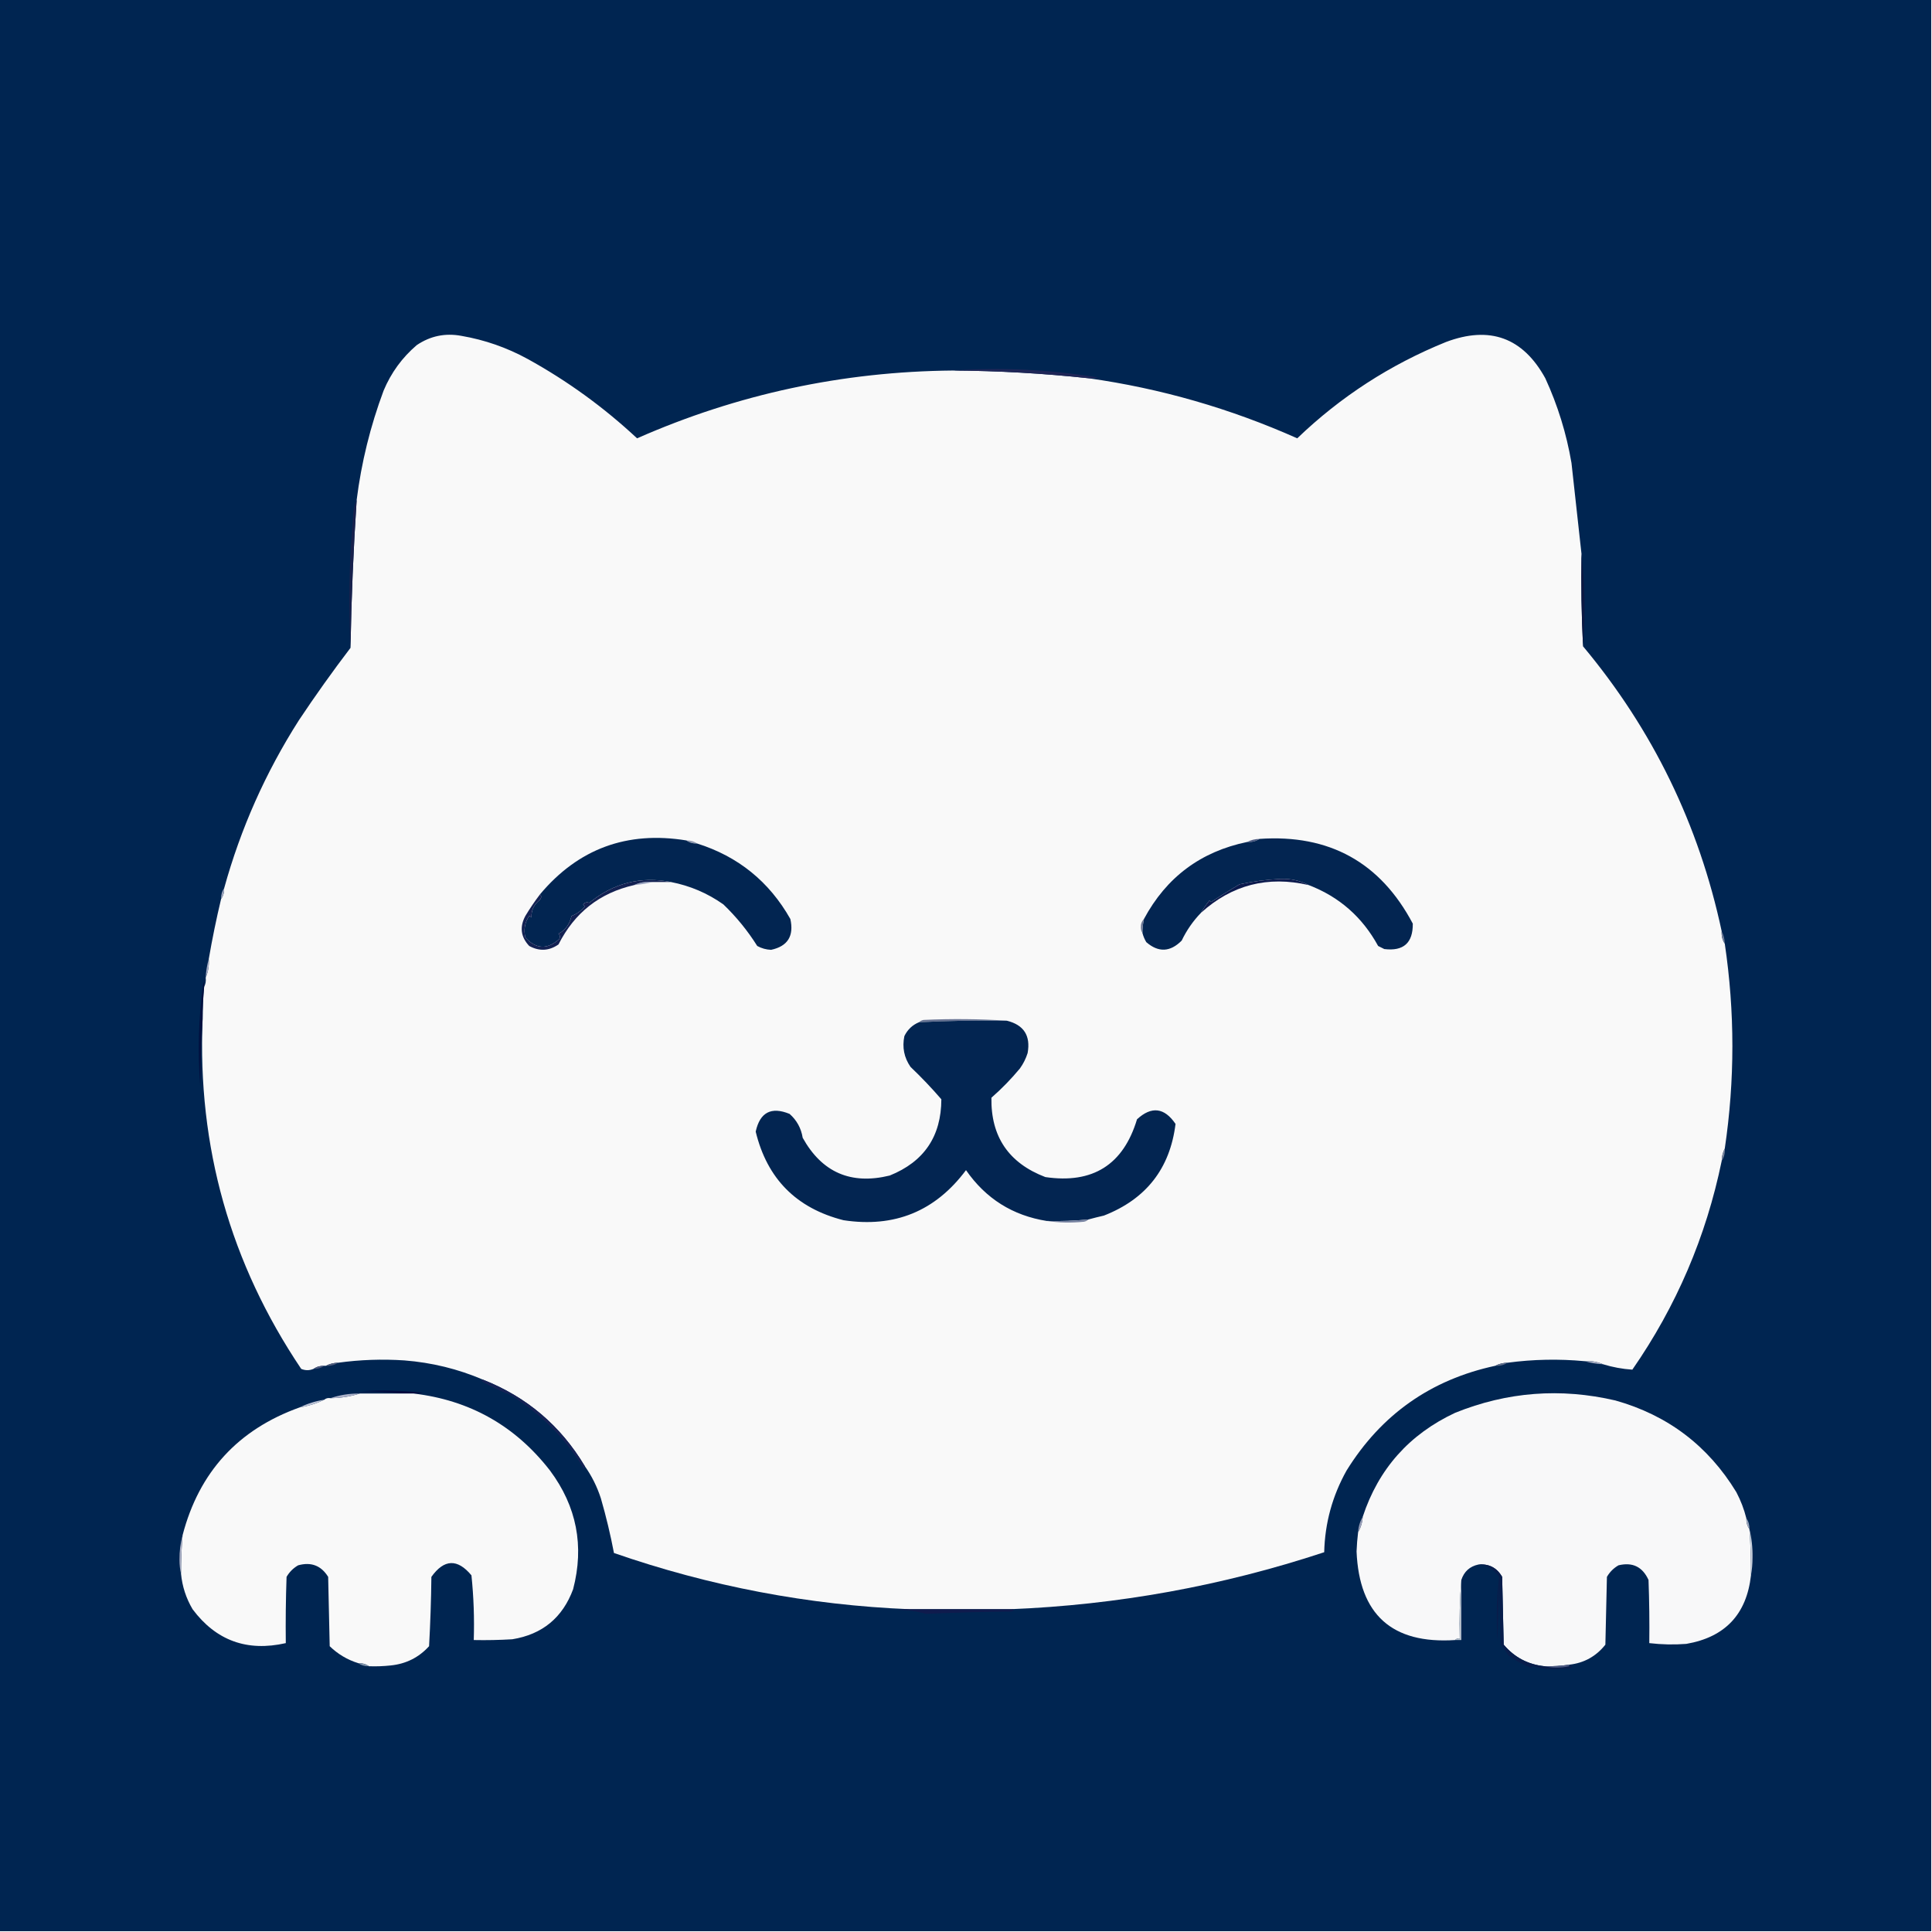
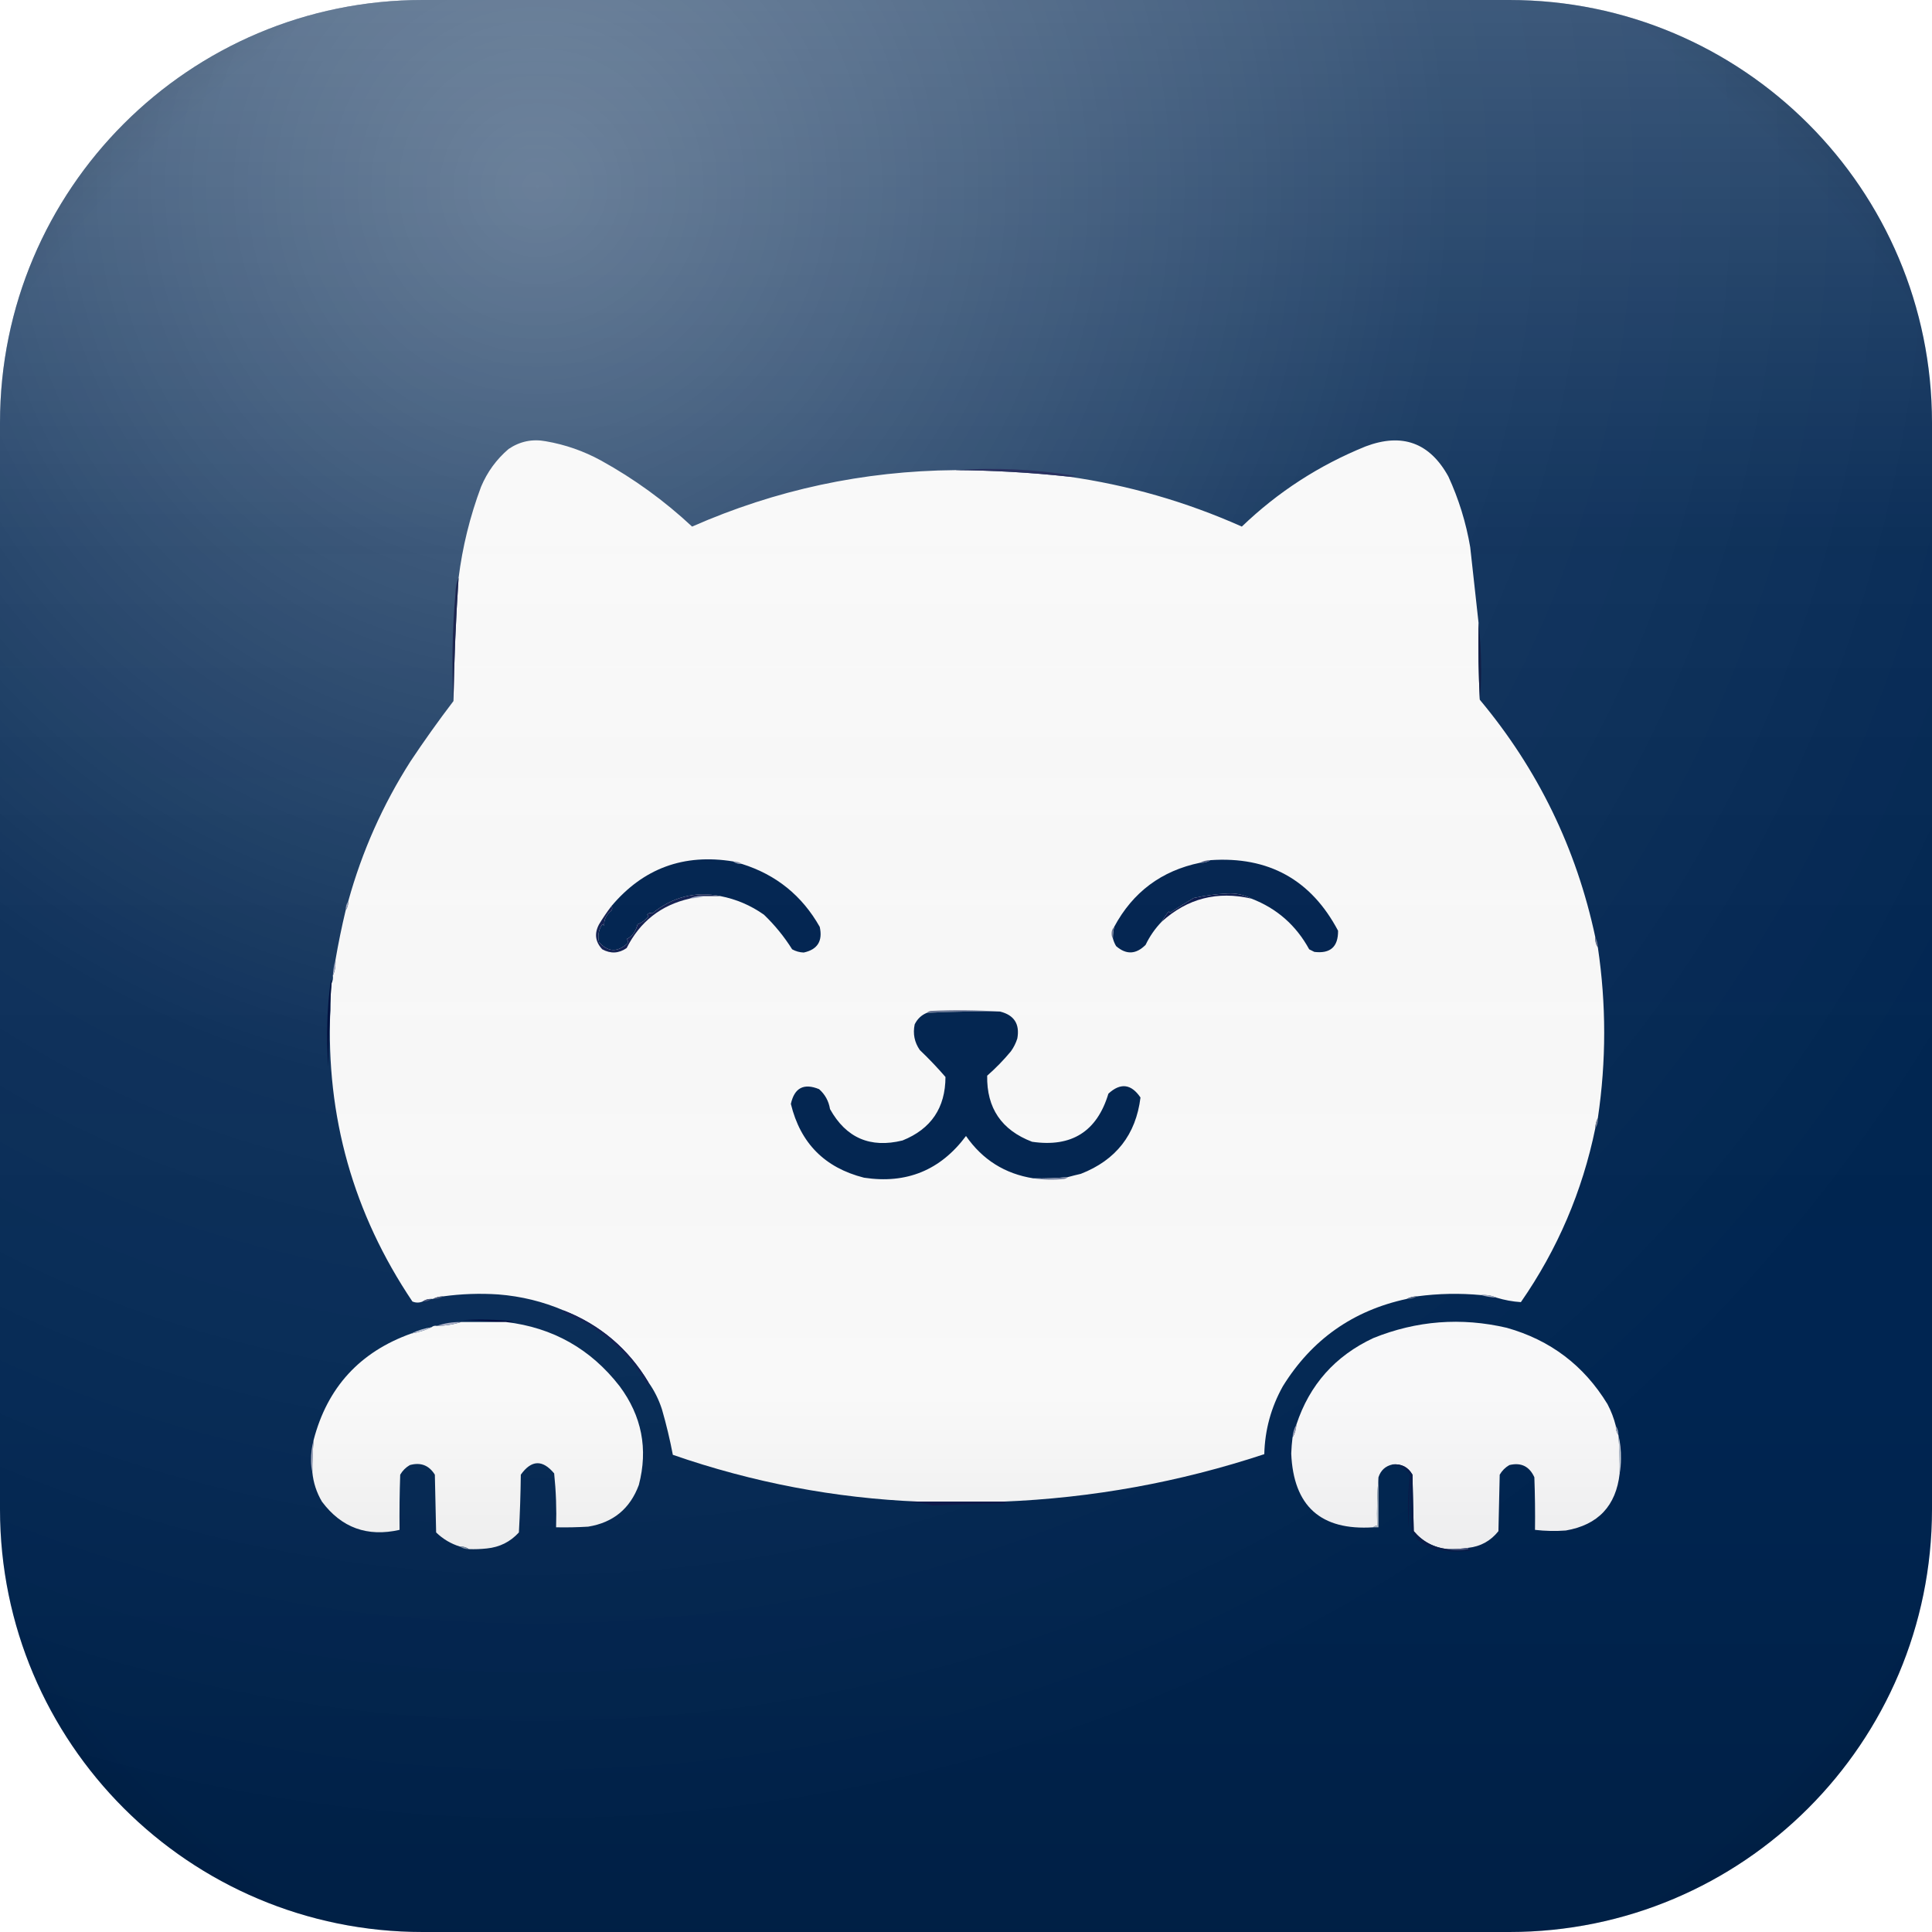
- <svg xmlns="http://www.w3.org/2000/svg" version="1.1" width="1254px" height="1254px" style="shape-rendering:geometricPrecision; text-rendering:geometricPrecision; image-rendering:optimizeQuality; fill-rule:evenodd; clip-rule:evenodd">
-   <g>
-     <path style="opacity:1" fill="#002551" d="M -0.5,-0.5 C 417.5,-0.5 835.5,-0.5 1253.5,-0.5C 1253.5,417.5 1253.5,835.5 1253.5,1253.5C 835.5,1253.5 417.5,1253.5 -0.5,1253.5C -0.5,835.5 -0.5,417.5 -0.5,-0.5 Z" />
-   </g>
-   <g>
-     <path style="opacity:1" fill="#f9f9f9" d="M 618.5,240.5 C 647.925,240.677 677.258,242.344 706.5,245.5C 753.323,252.113 798.49,265.113 842,284.5C 870.064,257.538 902.23,236.704 938.5,222C 966.969,211.263 988.469,219.096 1003,245.5C 1011.08,263.079 1016.75,281.412 1020,300.5C 1022.13,320.204 1024.29,339.871 1026.5,359.5C 1026.17,379.674 1026.5,399.674 1027.5,419.5C 1072.74,473.648 1102.74,535.314 1117.5,604.5C 1117.29,607.495 1117.96,610.162 1119.5,612.5C 1126.08,656.83 1126.08,701.163 1119.5,745.5C 1118.23,747.905 1117.57,750.572 1117.5,753.5C 1107.38,802.706 1088.05,847.872 1059.5,889C 1053.04,888.572 1046.71,887.405 1040.5,885.5C 1036.79,883.864 1032.79,883.198 1028.5,883.5C 1011.79,881.938 995.122,882.271 978.5,884.5C 975.572,884.565 972.905,885.232 970.5,886.5C 928.686,895.489 896.519,918.156 874,954.5C 864.791,970.962 859.958,988.628 859.5,1007.5C 793.269,1029.39 725.269,1041.72 655.5,1044.5C 633.833,1044.5 612.167,1044.5 590.5,1044.5C 524.821,1041.8 460.821,1029.63 398.5,1008C 396.254,996.177 393.421,984.344 390,972.5C 387.524,964.881 384.024,957.881 379.5,951.5C 363.815,925.334 341.815,906.667 313.5,895.5C 297.343,888.573 280.343,884.406 262.5,883C 248.055,882.038 233.722,882.538 219.5,884.5C 216.572,884.565 213.905,885.232 211.5,886.5C 211.167,886.5 210.833,886.5 210.5,886.5C 207.848,886.41 205.515,887.076 203.5,888.5C 200.823,889.614 198.156,889.614 195.5,888.5C 149.432,819.968 128.098,744.301 131.5,661.5C 131.502,654.48 131.835,647.48 132.5,640.5C 133.461,638.735 133.795,636.735 133.5,634.5C 135.136,630.79 135.802,626.79 135.5,622.5C 137.764,609.333 140.431,596.333 143.5,583.5C 144.924,581.485 145.59,579.152 145.5,576.5C 156.228,537.714 172.395,501.381 194,467.5C 204.685,451.452 215.852,435.786 227.5,420.5C 228.042,388.62 229.375,356.62 231.5,324.5C 234.549,300.253 240.382,276.586 249,253.5C 253.868,241.906 261.035,232.073 270.5,224C 279.336,218.042 289.002,216.042 299.5,218C 314.655,220.607 328.988,225.607 342.5,233C 368.29,247.23 391.957,264.396 413.5,284.5C 478.68,255.797 547.014,241.13 618.5,240.5 Z" />
-   </g>
-   <g>
-     <path style="opacity:1" fill="#1f2657" d="M 706.5,245.5 C 677.258,242.344 647.925,240.677 618.5,240.5C 649.662,238.284 680.995,239.784 712.5,245C 710.527,245.495 708.527,245.662 706.5,245.5 Z" />
-   </g>
-   <g>
-     <path style="opacity:1" fill="#18214c" d="M 231.5,324.5 C 229.375,356.62 228.042,388.62 227.5,420.5C 226.104,392.965 226.604,365.298 229,337.5C 229.17,331.677 230.003,327.344 231.5,324.5 Z" />
-   </g>
-   <g>
-     <path style="opacity:1" fill="#0c1943" d="M 1026.5,359.5 C 1027.92,371.971 1028.59,384.637 1028.5,397.5C 1028.5,405.008 1028.17,412.341 1027.5,419.5C 1026.5,399.674 1026.17,379.674 1026.5,359.5 Z" />
-   </g>
-   <g>
-     <path style="opacity:1" fill="#505c83" d="M 817.5,544.5 C 815.162,546.04 812.495,546.706 809.5,546.5C 811.905,545.232 814.572,544.565 817.5,544.5 Z" />
-   </g>
-   <g>
-     <path style="opacity:1" fill="#919ab0" d="M 445.5,545.5 C 448.152,545.41 450.485,546.076 452.5,547.5C 449.848,547.59 447.515,546.924 445.5,545.5 Z" />
-   </g>
-   <g>
-     <path style="opacity:1" fill="#022551" d="M 445.5,545.5 C 447.515,546.924 449.848,547.59 452.5,547.5C 479.103,555.885 499.269,572.218 513,596.5C 515.435,607.525 511.268,614.191 500.5,616.5C 497.302,616.378 494.302,615.545 491.5,614C 485.302,604.13 477.969,595.13 469.5,587C 459.207,579.735 447.873,574.902 435.5,572.5C 415.88,568.656 398.213,573.156 382.5,586C 380.905,585.383 379.572,585.716 378.5,587C 378.957,587.414 379.291,587.914 379.5,588.5C 376.839,591.423 374.005,593.423 371,594.5C 369.606,600.126 366.772,603.96 362.5,606C 363.517,607.049 363.684,608.216 363,609.5C 355.276,616.472 347.943,616.139 341,608.5C 339.805,603.4 340.638,598.733 343.5,594.5C 344.086,594.709 344.586,595.043 345,595.5C 344.718,590.888 346.551,587.055 350.5,584C 351.515,582.627 351.515,581.46 350.5,580.5C 375.329,550.884 406.995,539.218 445.5,545.5 Z" />
-   </g>
-   <g>
-     <path style="opacity:1" fill="#032551" d="M 817.5,544.5 C 862.791,541.392 895.958,559.726 917,599.5C 917.138,612.028 910.971,617.528 898.5,616C 897.167,615.333 895.833,614.667 894.5,614C 884.255,595.245 869.255,582.078 849.5,574.5C 843.812,571.54 837.645,570.207 831,570.5C 822.066,570.919 813.233,572.086 804.5,574C 798.217,577.721 792.05,581.554 786,585.5C 785.667,585.167 785.333,584.833 785,584.5C 782.92,587.065 781.087,589.732 779.5,592.5C 774.384,597.792 770.218,603.792 767,610.5C 759.55,618.016 751.883,618.349 744,611.5C 742.878,609.593 742.045,607.593 741.5,605.5C 741.508,602.455 741.841,599.455 742.5,596.5C 757.037,569.397 779.371,552.73 809.5,546.5C 812.495,546.706 815.162,546.04 817.5,544.5 Z" />
-   </g>
-   <g>
-     <path style="opacity:1" fill="#0c1a4d" d="M 849.5,574.5 C 822.908,568.314 799.574,574.314 779.5,592.5C 781.087,589.732 782.92,587.065 785,584.5C 785.333,584.833 785.667,585.167 786,585.5C 792.05,581.554 798.217,577.721 804.5,574C 813.233,572.086 822.066,570.919 831,570.5C 837.645,570.207 843.812,571.54 849.5,574.5 Z" />
-   </g>
-   <g>
-     <path style="opacity:1" fill="#98a2bf" d="M 423.5,572.5 C 419.684,573.482 415.684,574.149 411.5,574.5C 415.183,572.75 419.183,572.083 423.5,572.5 Z" />
-   </g>
-   <g>
-     <path style="opacity:1" fill="#9ea6be" d="M 145.5,576.5 C 145.59,579.152 144.924,581.485 143.5,583.5C 143.41,580.848 144.076,578.515 145.5,576.5 Z" />
-   </g>
-   <g>
-     <path style="opacity:1" fill="#132152" d="M 435.5,572.5 C 431.5,572.5 427.5,572.5 423.5,572.5C 419.183,572.083 415.183,572.75 411.5,574.5C 389.242,579.57 372.909,592.403 362.5,613C 356.408,617.241 350.075,617.574 343.5,614C 337.996,608.137 337.163,601.637 341,594.5C 343.929,589.631 347.096,584.965 350.5,580.5C 351.515,581.46 351.515,582.627 350.5,584C 346.551,587.055 344.718,590.888 345,595.5C 344.586,595.043 344.086,594.709 343.5,594.5C 340.638,598.733 339.805,603.4 341,608.5C 347.943,616.139 355.276,616.472 363,609.5C 363.684,608.216 363.517,607.049 362.5,606C 366.772,603.96 369.606,600.126 371,594.5C 374.005,593.423 376.839,591.423 379.5,588.5C 379.291,587.914 378.957,587.414 378.5,587C 379.572,585.716 380.905,585.383 382.5,586C 398.213,573.156 415.88,568.656 435.5,572.5 Z" />
-   </g>
-   <g>
-     <path style="opacity:1" fill="#6c7794" d="M 742.5,596.5 C 741.841,599.455 741.508,602.455 741.5,605.5C 740.848,604.551 740.514,603.385 740.5,602C 740.393,599.779 741.06,597.946 742.5,596.5 Z" />
-   </g>
-   <g>
-     <path style="opacity:1" fill="#6f7b97" d="M 1117.5,604.5 C 1118.77,606.905 1119.43,609.572 1119.5,612.5C 1117.96,610.162 1117.29,607.495 1117.5,604.5 Z" />
-   </g>
-   <g>
-     <path style="opacity:1" fill="#a8aec5" d="M 135.5,622.5 C 135.802,626.79 135.136,630.79 133.5,634.5C 133.717,630.295 134.383,626.295 135.5,622.5 Z" />
-   </g>
-   <g>
-     <path style="opacity:1" fill="#677393" d="M 653.5,662.5 C 634.473,662.218 615.473,662.551 596.5,663.5C 597.263,662.732 598.263,662.232 599.5,662C 617.671,661.171 635.671,661.338 653.5,662.5 Z" />
-   </g>
-   <g>
-     <path style="opacity:1" fill="#032551" d="M 653.5,662.5 C 664.536,665.228 669.036,672.228 667,683.5C 665.861,687.112 664.194,690.446 662,693.5C 656.35,700.317 650.184,706.65 643.5,712.5C 643.058,737.755 654.725,754.922 678.5,764C 709.272,768.521 729.105,756.021 738,726.5C 747.413,717.842 755.746,718.842 763,729.5C 759.409,758.463 743.909,778.297 716.5,789C 713.111,789.776 709.778,790.609 706.5,791.5C 697.533,792.383 688.533,792.716 679.5,792.5C 657.328,788.994 639.828,777.994 627,759.5C 607.084,786.202 580.584,797.035 547.5,792C 516.901,784.235 497.901,765.068 490.5,734.5C 493.257,721.955 500.59,718.121 512.5,723C 517.164,727.124 519.998,732.291 521,738.5C 533.515,761.003 552.348,769.17 577.5,763C 599.78,754.048 610.947,737.548 611,713.5C 604.698,706.197 598.032,699.197 591,692.5C 586.824,686.46 585.491,679.794 587,672.5C 589.072,668.26 592.238,665.26 596.5,663.5C 615.473,662.551 634.473,662.218 653.5,662.5 Z" />
-   </g>
-   <g>
-     <path style="opacity:1" fill="#01103f" d="M 132.5,640.5 C 131.835,647.48 131.502,654.48 131.5,661.5C 130.669,675.994 130.169,690.661 130,705.5C 128.188,682.722 128.854,660.055 132,637.5C 132.483,638.448 132.649,639.448 132.5,640.5 Z" />
-   </g>
-   <g>
-     <path style="opacity:1" fill="#7c869d" d="M 1119.5,745.5 C 1119.71,748.495 1119.04,751.162 1117.5,753.5C 1117.57,750.572 1118.23,747.905 1119.5,745.5 Z" />
-   </g>
-   <g>
-     <path style="opacity:1" fill="#7581a0" d="M 706.5,791.5 C 705.737,792.268 704.737,792.768 703.5,793C 695.323,793.823 687.323,793.656 679.5,792.5C 688.533,792.716 697.533,792.383 706.5,791.5 Z" />
-   </g>
-   <g>
-     <path style="opacity:1" fill="#a7aec3" d="M 1028.5,883.5 C 1032.79,883.198 1036.79,883.864 1040.5,885.5C 1036.29,885.283 1032.29,884.617 1028.5,883.5 Z" />
-   </g>
-   <g>
-     <path style="opacity:1" fill="#4f5b7c" d="M 219.5,884.5 C 217.162,886.04 214.495,886.706 211.5,886.5C 213.905,885.232 216.572,884.565 219.5,884.5 Z" />
-   </g>
-   <g>
-     <path style="opacity:1" fill="#5e6c8a" d="M 978.5,884.5 C 976.162,886.04 973.495,886.706 970.5,886.5C 972.905,885.232 975.572,884.565 978.5,884.5 Z" />
-   </g>
-   <g>
-     <path style="opacity:1" fill="#4c577c" d="M 210.5,886.5 C 208.485,887.924 206.152,888.59 203.5,888.5C 205.515,887.076 207.848,886.41 210.5,886.5 Z" />
-   </g>
-   <g>
-     <path style="opacity:1" fill="#000a3e" d="M 268.5,904.5 C 266.167,904.5 263.833,904.5 261.5,904.5C 252.676,903.67 243.676,903.17 234.5,903C 247.867,902.168 261.201,902.501 274.5,904C 272.527,904.495 270.527,904.662 268.5,904.5 Z" />
-   </g>
-   <g>
-     <path style="opacity:1" fill="#f9f9f9" d="M 233.5,904.5 C 242.833,904.5 252.167,904.5 261.5,904.5C 263.833,904.5 266.167,904.5 268.5,904.5C 304.989,908.827 334.489,925.494 357,954.5C 374.323,977.781 379.323,1003.45 372,1031.5C 365.153,1050.01 351.986,1060.85 332.5,1064C 324.173,1064.5 315.84,1064.67 307.5,1064.5C 307.947,1050.43 307.447,1036.43 306,1022.5C 296.93,1011.58 288.263,1011.91 280,1023.5C 279.833,1038.51 279.333,1053.51 278.5,1068.5C 271.841,1075.83 263.508,1080 253.5,1081C 248.845,1081.5 244.179,1081.67 239.5,1081.5C 237.485,1080.08 235.152,1079.41 232.5,1079.5C 225.481,1077.32 219.315,1073.66 214,1068.5C 213.667,1053.5 213.333,1038.5 213,1023.5C 208.464,1016.16 201.964,1013.66 193.5,1016C 190.333,1017.83 187.833,1020.33 186,1023.5C 185.5,1037.83 185.333,1052.16 185.5,1066.5C 160.376,1072.2 140.21,1064.86 125,1044.5C 120.792,1037.38 118.292,1029.71 117.5,1021.5C 117.482,1013.15 117.815,1004.82 118.5,996.5C 129.171,955.493 154.504,927.826 194.5,913.5C 200.166,912.61 205.5,910.943 210.5,908.5C 211.568,907.566 212.901,907.232 214.5,907.5C 221.111,907.453 227.444,906.453 233.5,904.5 Z" />
-   </g>
-   <g>
-     <path style="opacity:1" fill="#f8f8f9" d="M 1133.5,985.5 C 1133.41,988.152 1134.08,990.485 1135.5,992.5C 1136.26,1002.48 1136.59,1012.48 1136.5,1022.5C 1133.68,1047.82 1119.68,1062.66 1094.5,1067C 1086.48,1067.61 1078.48,1067.44 1070.5,1066.5C 1070.67,1052.83 1070.5,1039.16 1070,1025.5C 1066.12,1016.96 1059.62,1013.79 1050.5,1016C 1047.33,1017.83 1044.83,1020.33 1043,1023.5C 1042.67,1038.17 1042.33,1052.83 1042,1067.5C 1035.97,1075.1 1028.14,1079.43 1018.5,1080.5C 1013.2,1081.27 1007.87,1081.61 1002.5,1081.5C 991.789,1080.39 982.955,1075.73 976,1067.5C 975.667,1052.83 975.333,1038.17 975,1023.5C 971.569,1017.53 966.402,1014.87 959.5,1015.5C 953.942,1016.72 950.275,1020.06 948.5,1025.5C 947.505,1037.99 947.171,1050.66 947.5,1063.5C 946.209,1063.26 945.209,1063.6 944.5,1064.5C 903.542,1067.19 882.208,1048.02 880.5,1007C 880.658,1002.81 880.991,998.641 881.5,994.5C 883.277,991.495 884.277,988.162 884.5,984.5C 894.73,953.43 914.73,930.93 944.5,917C 978.246,903.385 1012.91,900.718 1048.5,909C 1082.5,918.575 1108.67,938.409 1127,968.5C 1129.86,973.928 1132.03,979.595 1133.5,985.5 Z" />
-   </g>
-   <g>
-     <path style="opacity:1" fill="#adb2c9" d="M 233.5,904.5 C 227.444,906.453 221.111,907.453 214.5,907.5C 220.536,905.419 226.869,904.419 233.5,904.5 Z" />
-   </g>
-   <g>
-     <path style="opacity:1" fill="#bec4d7" d="M 210.5,908.5 C 205.5,910.943 200.166,912.61 194.5,913.5C 199.5,911.057 204.834,909.39 210.5,908.5 Z" />
-   </g>
-   <g>
-     <path style="opacity:1" fill="#152255" d="M 313.5,895.5 C 341.815,906.667 363.815,925.334 379.5,951.5C 379.631,952.239 379.464,952.906 379,953.5C 367.152,933.651 350.985,917.484 330.5,905C 324.572,902.821 318.905,900.154 313.5,897C 312.262,896.31 312.262,895.81 313.5,895.5 Z" />
-   </g>
-   <g>
-     <path style="opacity:1" fill="#9ba0b8" d="M 884.5,984.5 C 884.277,988.162 883.277,991.495 881.5,994.5C 881.723,990.838 882.723,987.505 884.5,984.5 Z" />
-   </g>
-   <g>
-     <path style="opacity:1" fill="#9aa5bc" d="M 1133.5,985.5 C 1134.92,987.515 1135.59,989.848 1135.5,992.5C 1134.08,990.485 1133.41,988.152 1133.5,985.5 Z" />
-   </g>
-   <g>
-     <path style="opacity:1" fill="#adb1c6" d="M 118.5,996.5 C 117.815,1004.82 117.482,1013.15 117.5,1021.5C 116.835,1018.69 116.502,1015.69 116.5,1012.5C 116.429,1006.93 117.096,1001.6 118.5,996.5 Z" />
-   </g>
-   <g>
-     <path style="opacity:1" fill="#c9d0dc" d="M 1135.5,992.5 C 1136.96,998.434 1137.63,1004.6 1137.5,1011C 1137.5,1015.02 1137.17,1018.85 1136.5,1022.5C 1136.59,1012.48 1136.26,1002.48 1135.5,992.5 Z" />
-   </g>
-   <g>
-     <path style="opacity:1" fill="#0f1b4d" d="M 590.5,1044.5 C 612.167,1044.5 633.833,1044.5 655.5,1044.5C 658.598,1044.41 658.932,1044.91 656.5,1046C 637.969,1046.19 619.469,1046.69 601,1047.5C 595.004,1045.8 588.837,1044.97 582.5,1045C 585.146,1044.5 587.813,1044.34 590.5,1044.5 Z" />
-   </g>
-   <g>
-     <path style="opacity:1" fill="#b5bfcb" d="M 948.5,1025.5 C 948.5,1038.5 948.5,1051.5 948.5,1064.5C 947.167,1064.5 945.833,1064.5 944.5,1064.5C 945.209,1063.6 946.209,1063.26 947.5,1063.5C 947.171,1050.66 947.505,1037.99 948.5,1025.5 Z" />
-   </g>
-   <g>
-     <path style="opacity:1" fill="#081d4b" d="M 959.5,1015.5 C 966.402,1014.87 971.569,1017.53 975,1023.5C 975.333,1038.17 975.667,1052.83 976,1067.5C 982.955,1075.73 991.789,1080.39 1002.5,1081.5C 1007.69,1082.7 1013.02,1082.7 1018.5,1081.5C 1020.38,1081.39 1020.71,1081.89 1019.5,1083C 1016.17,1083.17 1012.83,1083.33 1009.5,1083.5C 1004.5,1083.68 999.666,1083.01 995,1081.5C 994.586,1081.96 994.086,1082.29 993.5,1082.5C 987.96,1080.23 983.126,1077.57 979,1074.5C 977.579,1071.99 975.912,1069.66 974,1067.5C 973.667,1054.5 973.333,1041.5 973,1028.5C 972.667,1040.83 972.333,1053.17 972,1065.5C 971.068,1050.03 971.402,1036.03 973,1023.5C 969.721,1018.69 965.221,1016.03 959.5,1015.5 Z" />
-   </g>
-   <g>
-     <path style="opacity:1" fill="#8193aa" d="M 232.5,1079.5 C 235.152,1079.41 237.485,1080.08 239.5,1081.5C 236.848,1081.59 234.515,1080.92 232.5,1079.5 Z" />
-   </g>
-   <g>
-     <path style="opacity:1" fill="#4e5982" d="M 1018.5,1080.5 C 1018.5,1080.83 1018.5,1081.17 1018.5,1081.5C 1013.02,1082.7 1007.69,1082.7 1002.5,1081.5C 1007.87,1081.61 1013.2,1081.27 1018.5,1080.5 Z" />
+ <svg xmlns="http://www.w3.org/2000/svg" viewBox="0 0 1024 1024" width="1024" height="1024">
+   <defs>
+     <clipPath id="round">
+       <rect x="0" y="0" width="1024" height="1024" rx="224" ry="224" />
+     </clipPath>
+     <radialGradient id="spotlight" cx="0.28" cy="0.1" r="0.85">
+       <stop offset="0%" stop-color="#ffffff" stop-opacity="0.32" />
+       <stop offset="55%" stop-color="#ffffff" stop-opacity="0.06" />
+       <stop offset="100%" stop-color="#ffffff" stop-opacity="0" />
+     </radialGradient>
+     <linearGradient id="sheen" x1="0" y1="0" x2="0" y2="1">
+       <stop offset="0%" stop-color="#ffffff" stop-opacity="0.2" />
+       <stop offset="28%" stop-color="#ffffff" stop-opacity="0.03" />
+       <stop offset="72%" stop-color="#000000" stop-opacity="0" />
+       <stop offset="100%" stop-color="#000000" stop-opacity="0.15" />
+     </linearGradient>
+     <radialGradient id="innerShadow" cx="0.5" cy="0.5" r="0.72">
+       <stop offset="82%" stop-color="#000000" stop-opacity="0" />
+       <stop offset="100%" stop-color="#000000" stop-opacity="0.28" />
+     </radialGradient>
+   </defs>
+   <g clip-path="url(#round)">
+     <rect x="0" y="0" width="1024" height="1024" fill="#002551" />
+     <rect x="0" y="0" width="1024" height="1024" fill="url(#spotlight)" />
+     <g transform="translate(85.64 85.64) scale(0.68)">
+       <g>
+         <path style="opacity:1" fill="#f9f9f9" d="M 618.5,240.5 C 647.925,240.677 677.258,242.344 706.5,245.5C 753.323,252.113 798.49,265.113 842,284.5C 870.064,257.538 902.23,236.704 938.5,222C 966.969,211.263 988.469,219.096 1003,245.5C 1011.08,263.079 1016.75,281.412 1020,300.5C 1022.13,320.204 1024.29,339.871 1026.5,359.5C 1026.17,379.674 1026.5,399.674 1027.5,419.5C 1072.74,473.648 1102.74,535.314 1117.5,604.5C 1117.29,607.495 1117.96,610.162 1119.5,612.5C 1126.08,656.83 1126.08,701.163 1119.5,745.5C 1118.23,747.905 1117.57,750.572 1117.5,753.5C 1107.38,802.706 1088.05,847.872 1059.5,889C 1053.04,888.572 1046.71,887.405 1040.5,885.5C 1036.79,883.864 1032.79,883.198 1028.5,883.5C 1011.79,881.938 995.122,882.271 978.5,884.5C 975.572,884.565 972.905,885.232 970.5,886.5C 928.686,895.489 896.519,918.156 874,954.5C 864.791,970.962 859.958,988.628 859.5,1007.5C 793.269,1029.39 725.269,1041.72 655.5,1044.5C 633.833,1044.5 612.167,1044.5 590.5,1044.5C 524.821,1041.8 460.821,1029.63 398.5,1008C 396.254,996.177 393.421,984.344 390,972.5C 387.524,964.881 384.024,957.881 379.5,951.5C 363.815,925.334 341.815,906.667 313.5,895.5C 297.343,888.573 280.343,884.406 262.5,883C 248.055,882.038 233.722,882.538 219.5,884.5C 216.572,884.565 213.905,885.232 211.5,886.5C 211.167,886.5 210.833,886.5 210.5,886.5C 207.848,886.41 205.515,887.076 203.5,888.5C 200.823,889.614 198.156,889.614 195.5,888.5C 149.432,819.968 128.098,744.301 131.5,661.5C 131.502,654.48 131.835,647.48 132.5,640.5C 133.461,638.735 133.795,636.735 133.5,634.5C 135.136,630.79 135.802,626.79 135.5,622.5C 137.764,609.333 140.431,596.333 143.5,583.5C 144.924,581.485 145.59,579.152 145.5,576.5C 156.228,537.714 172.395,501.381 194,467.5C 204.685,451.452 215.852,435.786 227.5,420.5C 228.042,388.62 229.375,356.62 231.5,324.5C 234.549,300.253 240.382,276.586 249,253.5C 253.868,241.906 261.035,232.073 270.5,224C 279.336,218.042 289.002,216.042 299.5,218C 314.655,220.607 328.988,225.607 342.5,233C 368.29,247.23 391.957,264.396 413.5,284.5C 478.68,255.797 547.014,241.13 618.5,240.5 Z" />
+       </g>
+       <g>
+         <path style="opacity:1" fill="#1f2657" d="M 706.5,245.5 C 677.258,242.344 647.925,240.677 618.5,240.5C 649.662,238.284 680.995,239.784 712.5,245C 710.527,245.495 708.527,245.662 706.5,245.5 Z" />
+       </g>
+       <g>
+         <path style="opacity:1" fill="#18214c" d="M 231.5,324.5 C 229.375,356.62 228.042,388.62 227.5,420.5C 226.104,392.965 226.604,365.298 229,337.5C 229.17,331.677 230.003,327.344 231.5,324.5 Z" />
+       </g>
+       <g>
+         <path style="opacity:1" fill="#0c1943" d="M 1026.5,359.5 C 1027.92,371.971 1028.59,384.637 1028.5,397.5C 1028.5,405.008 1028.17,412.341 1027.5,419.5C 1026.5,399.674 1026.17,379.674 1026.5,359.5 Z" />
+       </g>
+       <g>
+         <path style="opacity:1" fill="#505c83" d="M 817.5,544.5 C 815.162,546.04 812.495,546.706 809.5,546.5C 811.905,545.232 814.572,544.565 817.5,544.5 Z" />
+       </g>
+       <g>
+         <path style="opacity:1" fill="#919ab0" d="M 445.5,545.5 C 448.152,545.41 450.485,546.076 452.5,547.5C 449.848,547.59 447.515,546.924 445.5,545.5 Z" />
+       </g>
+       <g>
+         <path style="opacity:1" fill="#022551" d="M 445.5,545.5 C 447.515,546.924 449.848,547.59 452.5,547.5C 479.103,555.885 499.269,572.218 513,596.5C 515.435,607.525 511.268,614.191 500.5,616.5C 497.302,616.378 494.302,615.545 491.5,614C 485.302,604.13 477.969,595.13 469.5,587C 459.207,579.735 447.873,574.902 435.5,572.5C 415.88,568.656 398.213,573.156 382.5,586C 380.905,585.383 379.572,585.716 378.5,587C 378.957,587.414 379.291,587.914 379.5,588.5C 376.839,591.423 374.005,593.423 371,594.5C 369.606,600.126 366.772,603.96 362.5,606C 363.517,607.049 363.684,608.216 363,609.5C 355.276,616.472 347.943,616.139 341,608.5C 339.805,603.4 340.638,598.733 343.5,594.5C 344.086,594.709 344.586,595.043 345,595.5C 344.718,590.888 346.551,587.055 350.5,584C 351.515,582.627 351.515,581.46 350.5,580.5C 375.329,550.884 406.995,539.218 445.5,545.5 Z" />
+       </g>
+       <g>
+         <path style="opacity:1" fill="#032551" d="M 817.5,544.5 C 862.791,541.392 895.958,559.726 917,599.5C 917.138,612.028 910.971,617.528 898.5,616C 897.167,615.333 895.833,614.667 894.5,614C 884.255,595.245 869.255,582.078 849.5,574.5C 843.812,571.54 837.645,570.207 831,570.5C 822.066,570.919 813.233,572.086 804.5,574C 798.217,577.721 792.05,581.554 786,585.5C 785.667,585.167 785.333,584.833 785,584.5C 782.92,587.065 781.087,589.732 779.5,592.5C 774.384,597.792 770.218,603.792 767,610.5C 759.55,618.016 751.883,618.349 744,611.5C 742.878,609.593 742.045,607.593 741.5,605.5C 741.508,602.455 741.841,599.455 742.5,596.5C 757.037,569.397 779.371,552.73 809.5,546.5C 812.495,546.706 815.162,546.04 817.5,544.5 Z" />
+       </g>
+       <g>
+         <path style="opacity:1" fill="#0c1a4d" d="M 849.5,574.5 C 822.908,568.314 799.574,574.314 779.5,592.5C 781.087,589.732 782.92,587.065 785,584.5C 785.333,584.833 785.667,585.167 786,585.5C 792.05,581.554 798.217,577.721 804.5,574C 813.233,572.086 822.066,570.919 831,570.5C 837.645,570.207 843.812,571.54 849.5,574.5 Z" />
+       </g>
+       <g>
+         <path style="opacity:1" fill="#98a2bf" d="M 423.5,572.5 C 419.684,573.482 415.684,574.149 411.5,574.5C 415.183,572.75 419.183,572.083 423.5,572.5 Z" />
+       </g>
+       <g>
+         <path style="opacity:1" fill="#9ea6be" d="M 145.5,576.5 C 145.59,579.152 144.924,581.485 143.5,583.5C 143.41,580.848 144.076,578.515 145.5,576.5 Z" />
+       </g>
+       <g>
+         <path style="opacity:1" fill="#132152" d="M 435.5,572.5 C 431.5,572.5 427.5,572.5 423.5,572.5C 419.183,572.083 415.183,572.75 411.5,574.5C 389.242,579.57 372.909,592.403 362.5,613C 356.408,617.241 350.075,617.574 343.5,614C 337.996,608.137 337.163,601.637 341,594.5C 343.929,589.631 347.096,584.965 350.5,580.5C 351.515,581.46 351.515,582.627 350.5,584C 346.551,587.055 344.718,590.888 345,595.5C 344.586,595.043 344.086,594.709 343.5,594.5C 340.638,598.733 339.805,603.4 341,608.5C 347.943,616.139 355.276,616.472 363,609.5C 363.684,608.216 363.517,607.049 362.5,606C 366.772,603.96 369.606,600.126 371,594.5C 374.005,593.423 376.839,591.423 379.5,588.5C 379.291,587.914 378.957,587.414 378.5,587C 379.572,585.716 380.905,585.383 382.5,586C 398.213,573.156 415.88,568.656 435.5,572.5 Z" />
+       </g>
+       <g>
+         <path style="opacity:1" fill="#6c7794" d="M 742.5,596.5 C 741.841,599.455 741.508,602.455 741.5,605.5C 740.848,604.551 740.514,603.385 740.5,602C 740.393,599.779 741.06,597.946 742.5,596.5 Z" />
+       </g>
+       <g>
+         <path style="opacity:1" fill="#6f7b97" d="M 1117.5,604.5 C 1118.77,606.905 1119.43,609.572 1119.5,612.5C 1117.96,610.162 1117.29,607.495 1117.5,604.5 Z" />
+       </g>
+       <g>
+         <path style="opacity:1" fill="#a8aec5" d="M 135.5,622.5 C 135.802,626.79 135.136,630.79 133.5,634.5C 133.717,630.295 134.383,626.295 135.5,622.5 Z" />
+       </g>
+       <g>
+         <path style="opacity:1" fill="#677393" d="M 653.5,662.5 C 634.473,662.218 615.473,662.551 596.5,663.5C 597.263,662.732 598.263,662.232 599.5,662C 617.671,661.171 635.671,661.338 653.5,662.5 Z" />
+       </g>
+       <g>
+         <path style="opacity:1" fill="#032551" d="M 653.5,662.5 C 664.536,665.228 669.036,672.228 667,683.5C 665.861,687.112 664.194,690.446 662,693.5C 656.35,700.317 650.184,706.65 643.5,712.5C 643.058,737.755 654.725,754.922 678.5,764C 709.272,768.521 729.105,756.021 738,726.5C 747.413,717.842 755.746,718.842 763,729.5C 759.409,758.463 743.909,778.297 716.5,789C 713.111,789.776 709.778,790.609 706.5,791.5C 697.533,792.383 688.533,792.716 679.5,792.5C 657.328,788.994 639.828,777.994 627,759.5C 607.084,786.202 580.584,797.035 547.5,792C 516.901,784.235 497.901,765.068 490.5,734.5C 493.257,721.955 500.59,718.121 512.5,723C 517.164,727.124 519.998,732.291 521,738.5C 533.515,761.003 552.348,769.17 577.5,763C 599.78,754.048 610.947,737.548 611,713.5C 604.698,706.197 598.032,699.197 591,692.5C 586.824,686.46 585.491,679.794 587,672.5C 589.072,668.26 592.238,665.26 596.5,663.5C 615.473,662.551 634.473,662.218 653.5,662.5 Z" />
+       </g>
+       <g>
+         <path style="opacity:1" fill="#01103f" d="M 132.5,640.5 C 131.835,647.48 131.502,654.48 131.5,661.5C 130.669,675.994 130.169,690.661 130,705.5C 128.188,682.722 128.854,660.055 132,637.5C 132.483,638.448 132.649,639.448 132.5,640.5 Z" />
+       </g>
+       <g>
+         <path style="opacity:1" fill="#7c869d" d="M 1119.5,745.5 C 1119.71,748.495 1119.04,751.162 1117.5,753.5C 1117.57,750.572 1118.23,747.905 1119.5,745.5 Z" />
+       </g>
+       <g>
+         <path style="opacity:1" fill="#7581a0" d="M 706.5,791.5 C 705.737,792.268 704.737,792.768 703.5,793C 695.323,793.823 687.323,793.656 679.5,792.5C 688.533,792.716 697.533,792.383 706.5,791.5 Z" />
+       </g>
+       <g>
+         <path style="opacity:1" fill="#a7aec3" d="M 1028.5,883.5 C 1032.79,883.198 1036.79,883.864 1040.5,885.5C 1036.29,885.283 1032.29,884.617 1028.5,883.5 Z" />
+       </g>
+       <g>
+         <path style="opacity:1" fill="#4f5b7c" d="M 219.5,884.5 C 217.162,886.04 214.495,886.706 211.5,886.5C 213.905,885.232 216.572,884.565 219.5,884.5 Z" />
+       </g>
+       <g>
+         <path style="opacity:1" fill="#5e6c8a" d="M 978.5,884.5 C 976.162,886.04 973.495,886.706 970.5,886.5C 972.905,885.232 975.572,884.565 978.5,884.5 Z" />
+       </g>
+       <g>
+         <path style="opacity:1" fill="#4c577c" d="M 210.5,886.5 C 208.485,887.924 206.152,888.59 203.5,888.5C 205.515,887.076 207.848,886.41 210.5,886.5 Z" />
+       </g>
+       <g>
+         <path style="opacity:1" fill="#000a3e" d="M 268.5,904.5 C 266.167,904.5 263.833,904.5 261.5,904.5C 252.676,903.67 243.676,903.17 234.5,903C 247.867,902.168 261.201,902.501 274.5,904C 272.527,904.495 270.527,904.662 268.5,904.5 Z" />
+       </g>
+       <g>
+         <path style="opacity:1" fill="#f9f9f9" d="M 233.5,904.5 C 242.833,904.5 252.167,904.5 261.5,904.5C 263.833,904.5 266.167,904.5 268.5,904.5C 304.989,908.827 334.489,925.494 357,954.5C 374.323,977.781 379.323,1003.45 372,1031.5C 365.153,1050.01 351.986,1060.85 332.5,1064C 324.173,1064.5 315.84,1064.67 307.5,1064.5C 307.947,1050.43 307.447,1036.43 306,1022.5C 296.93,1011.58 288.263,1011.91 280,1023.5C 279.833,1038.51 279.333,1053.51 278.5,1068.5C 271.841,1075.83 263.508,1080 253.5,1081C 248.845,1081.5 244.179,1081.67 239.5,1081.5C 237.485,1080.08 235.152,1079.41 232.5,1079.5C 225.481,1077.32 219.315,1073.66 214,1068.5C 213.667,1053.5 213.333,1038.5 213,1023.5C 208.464,1016.16 201.964,1013.66 193.5,1016C 190.333,1017.83 187.833,1020.33 186,1023.5C 185.5,1037.83 185.333,1052.16 185.5,1066.5C 160.376,1072.2 140.21,1064.86 125,1044.5C 120.792,1037.38 118.292,1029.71 117.5,1021.5C 117.482,1013.15 117.815,1004.82 118.5,996.5C 129.171,955.493 154.504,927.826 194.5,913.5C 200.166,912.61 205.5,910.943 210.5,908.5C 211.568,907.566 212.901,907.232 214.5,907.5C 221.111,907.453 227.444,906.453 233.5,904.5 Z" />
+       </g>
+       <g>
+         <path style="opacity:1" fill="#f8f8f9" d="M 1133.5,985.5 C 1133.41,988.152 1134.08,990.485 1135.5,992.5C 1136.26,1002.48 1136.59,1012.48 1136.5,1022.5C 1133.68,1047.82 1119.68,1062.66 1094.5,1067C 1086.48,1067.61 1078.48,1067.44 1070.5,1066.5C 1070.67,1052.83 1070.5,1039.16 1070,1025.5C 1066.12,1016.96 1059.62,1013.79 1050.5,1016C 1047.33,1017.83 1044.83,1020.33 1043,1023.5C 1042.67,1038.17 1042.33,1052.83 1042,1067.5C 1035.97,1075.1 1028.14,1079.43 1018.5,1080.5C 1013.2,1081.27 1007.87,1081.61 1002.5,1081.5C 991.789,1080.39 982.955,1075.73 976,1067.5C 975.667,1052.83 975.333,1038.17 975,1023.5C 971.569,1017.53 966.402,1014.87 959.5,1015.5C 953.942,1016.72 950.275,1020.06 948.5,1025.5C 947.505,1037.99 947.171,1050.66 947.5,1063.5C 946.209,1063.26 945.209,1063.6 944.5,1064.5C 903.542,1067.19 882.208,1048.02 880.5,1007C 880.658,1002.81 880.991,998.641 881.5,994.5C 883.277,991.495 884.277,988.162 884.5,984.5C 894.73,953.43 914.73,930.93 944.5,917C 978.246,903.385 1012.91,900.718 1048.5,909C 1082.5,918.575 1108.67,938.409 1127,968.5C 1129.86,973.928 1132.03,979.595 1133.5,985.5 Z" />
+       </g>
+       <g>
+         <path style="opacity:1" fill="#adb2c9" d="M 233.5,904.5 C 227.444,906.453 221.111,907.453 214.5,907.5C 220.536,905.419 226.869,904.419 233.5,904.5 Z" />
+       </g>
+       <g>
+         <path style="opacity:1" fill="#bec4d7" d="M 210.5,908.5 C 205.5,910.943 200.166,912.61 194.5,913.5C 199.5,911.057 204.834,909.39 210.5,908.5 Z" />
+       </g>
+       <g>
+         <path style="opacity:1" fill="#152255" d="M 313.5,895.5 C 341.815,906.667 363.815,925.334 379.5,951.5C 379.631,952.239 379.464,952.906 379,953.5C 367.152,933.651 350.985,917.484 330.5,905C 324.572,902.821 318.905,900.154 313.5,897C 312.262,896.31 312.262,895.81 313.5,895.5 Z" />
+       </g>
+       <g>
+         <path style="opacity:1" fill="#9ba0b8" d="M 884.5,984.5 C 884.277,988.162 883.277,991.495 881.5,994.5C 881.723,990.838 882.723,987.505 884.5,984.5 Z" />
+       </g>
+       <g>
+         <path style="opacity:1" fill="#9aa5bc" d="M 1133.5,985.5 C 1134.92,987.515 1135.59,989.848 1135.5,992.5C 1134.08,990.485 1133.41,988.152 1133.5,985.5 Z" />
+       </g>
+       <g>
+         <path style="opacity:1" fill="#adb1c6" d="M 118.5,996.5 C 117.815,1004.82 117.482,1013.15 117.5,1021.5C 116.835,1018.69 116.502,1015.69 116.5,1012.5C 116.429,1006.93 117.096,1001.6 118.5,996.5 Z" />
+       </g>
+       <g>
+         <path style="opacity:1" fill="#c9d0dc" d="M 1135.5,992.5 C 1136.96,998.434 1137.63,1004.6 1137.5,1011C 1137.5,1015.02 1137.17,1018.85 1136.5,1022.5C 1136.59,1012.48 1136.26,1002.48 1135.5,992.5 Z" />
+       </g>
+       <g>
+         <path style="opacity:1" fill="#0f1b4d" d="M 590.5,1044.5 C 612.167,1044.5 633.833,1044.5 655.5,1044.5C 658.598,1044.41 658.932,1044.91 656.5,1046C 637.969,1046.19 619.469,1046.69 601,1047.5C 595.004,1045.8 588.837,1044.97 582.5,1045C 585.146,1044.5 587.813,1044.34 590.5,1044.5 Z" />
+       </g>
+       <g>
+         <path style="opacity:1" fill="#b5bfcb" d="M 948.5,1025.5 C 948.5,1038.5 948.5,1051.5 948.5,1064.5C 947.167,1064.5 945.833,1064.5 944.5,1064.5C 945.209,1063.6 946.209,1063.26 947.5,1063.5C 947.171,1050.66 947.505,1037.99 948.5,1025.5 Z" />
+       </g>
+       <g>
+         <path style="opacity:1" fill="#081d4b" d="M 959.5,1015.5 C 966.402,1014.87 971.569,1017.53 975,1023.5C 975.333,1038.17 975.667,1052.83 976,1067.5C 982.955,1075.73 991.789,1080.39 1002.5,1081.5C 1007.69,1082.7 1013.02,1082.7 1018.5,1081.5C 1020.38,1081.39 1020.71,1081.89 1019.5,1083C 1016.17,1083.17 1012.83,1083.33 1009.5,1083.5C 1004.5,1083.68 999.666,1083.01 995,1081.5C 994.586,1081.96 994.086,1082.29 993.5,1082.5C 987.96,1080.23 983.126,1077.57 979,1074.5C 977.579,1071.99 975.912,1069.66 974,1067.5C 973.667,1054.5 973.333,1041.5 973,1028.5C 972.667,1040.83 972.333,1053.17 972,1065.5C 971.068,1050.03 971.402,1036.03 973,1023.5C 969.721,1018.69 965.221,1016.03 959.5,1015.5 Z" />
+       </g>
+       <g>
+         <path style="opacity:1" fill="#8193aa" d="M 232.5,1079.5 C 235.152,1079.41 237.485,1080.08 239.5,1081.5C 236.848,1081.59 234.515,1080.92 232.5,1079.5 Z" />
+       </g>
+       <g>
+         <path style="opacity:1" fill="#4e5982" d="M 1018.5,1080.5 C 1018.5,1080.83 1018.5,1081.17 1018.5,1081.5C 1013.02,1082.7 1007.69,1082.7 1002.5,1081.5C 1007.87,1081.61 1013.2,1081.27 1018.5,1080.5 Z" />
+       </g>
+     </g>
+     <rect x="0" y="0" width="1024" height="1024" fill="url(#sheen)" />
+     <rect x="0" y="0" width="1024" height="1024" fill="url(#innerShadow)" />
  </g>
</svg>
